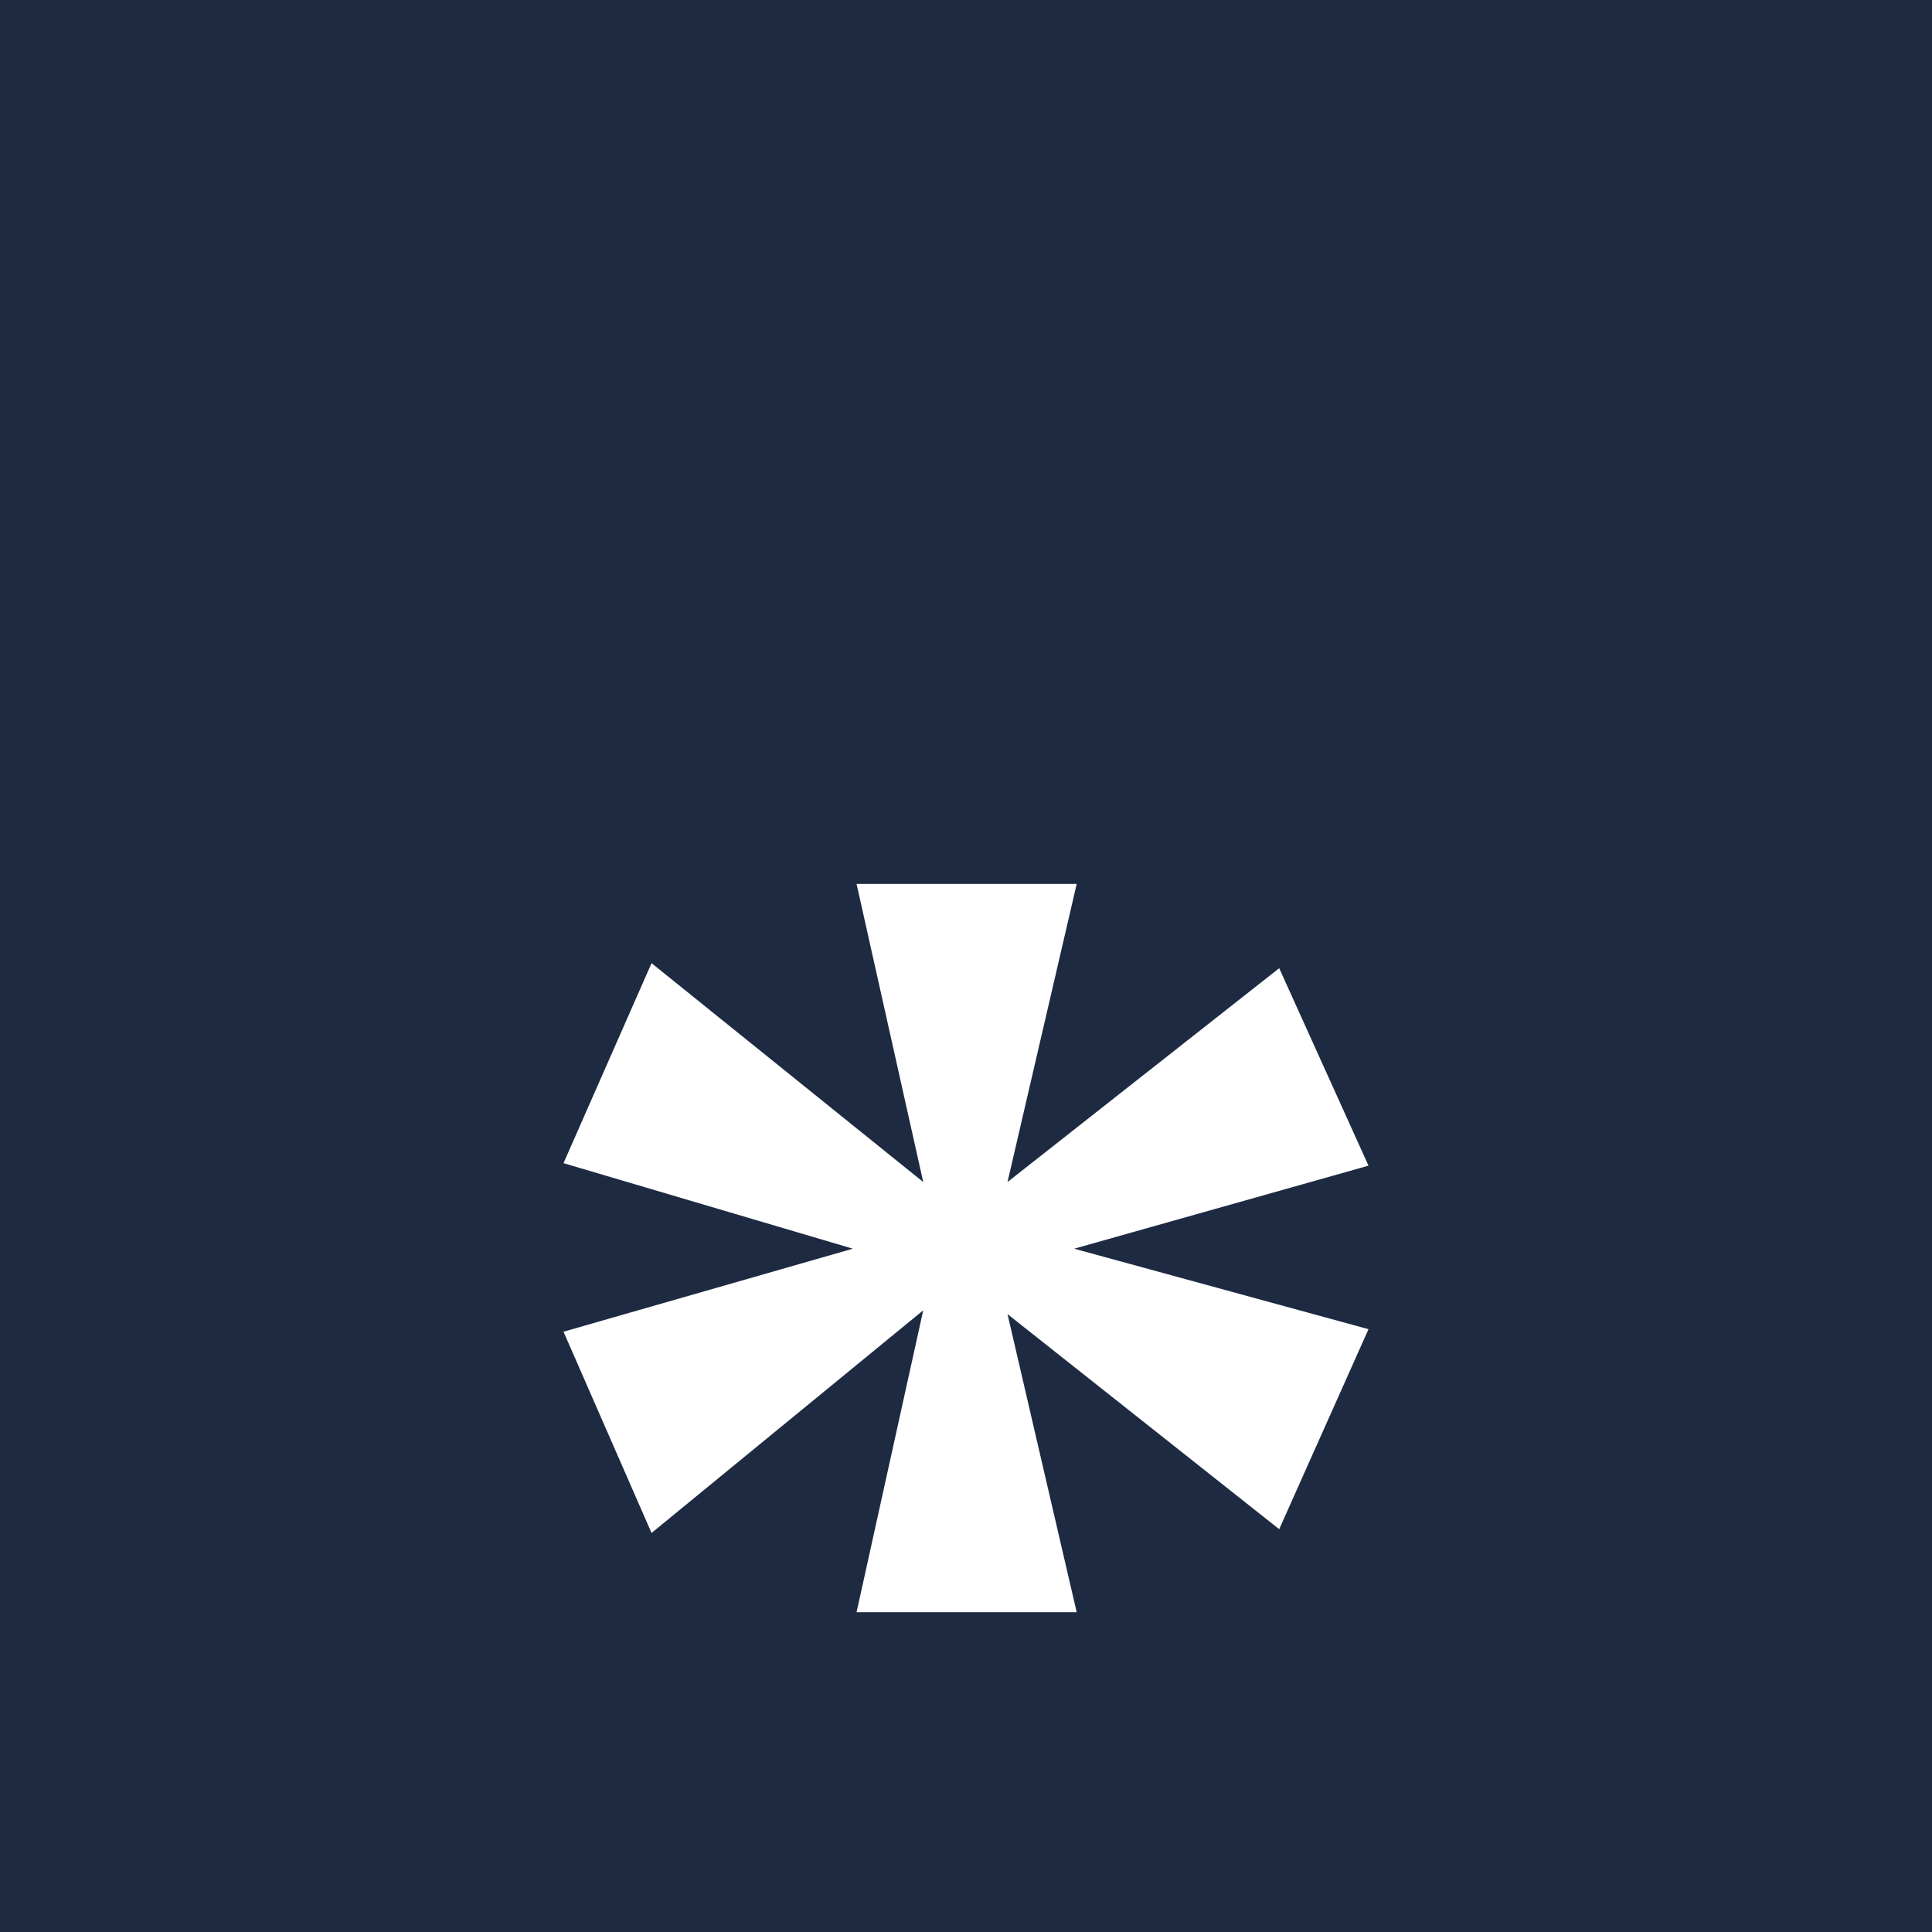
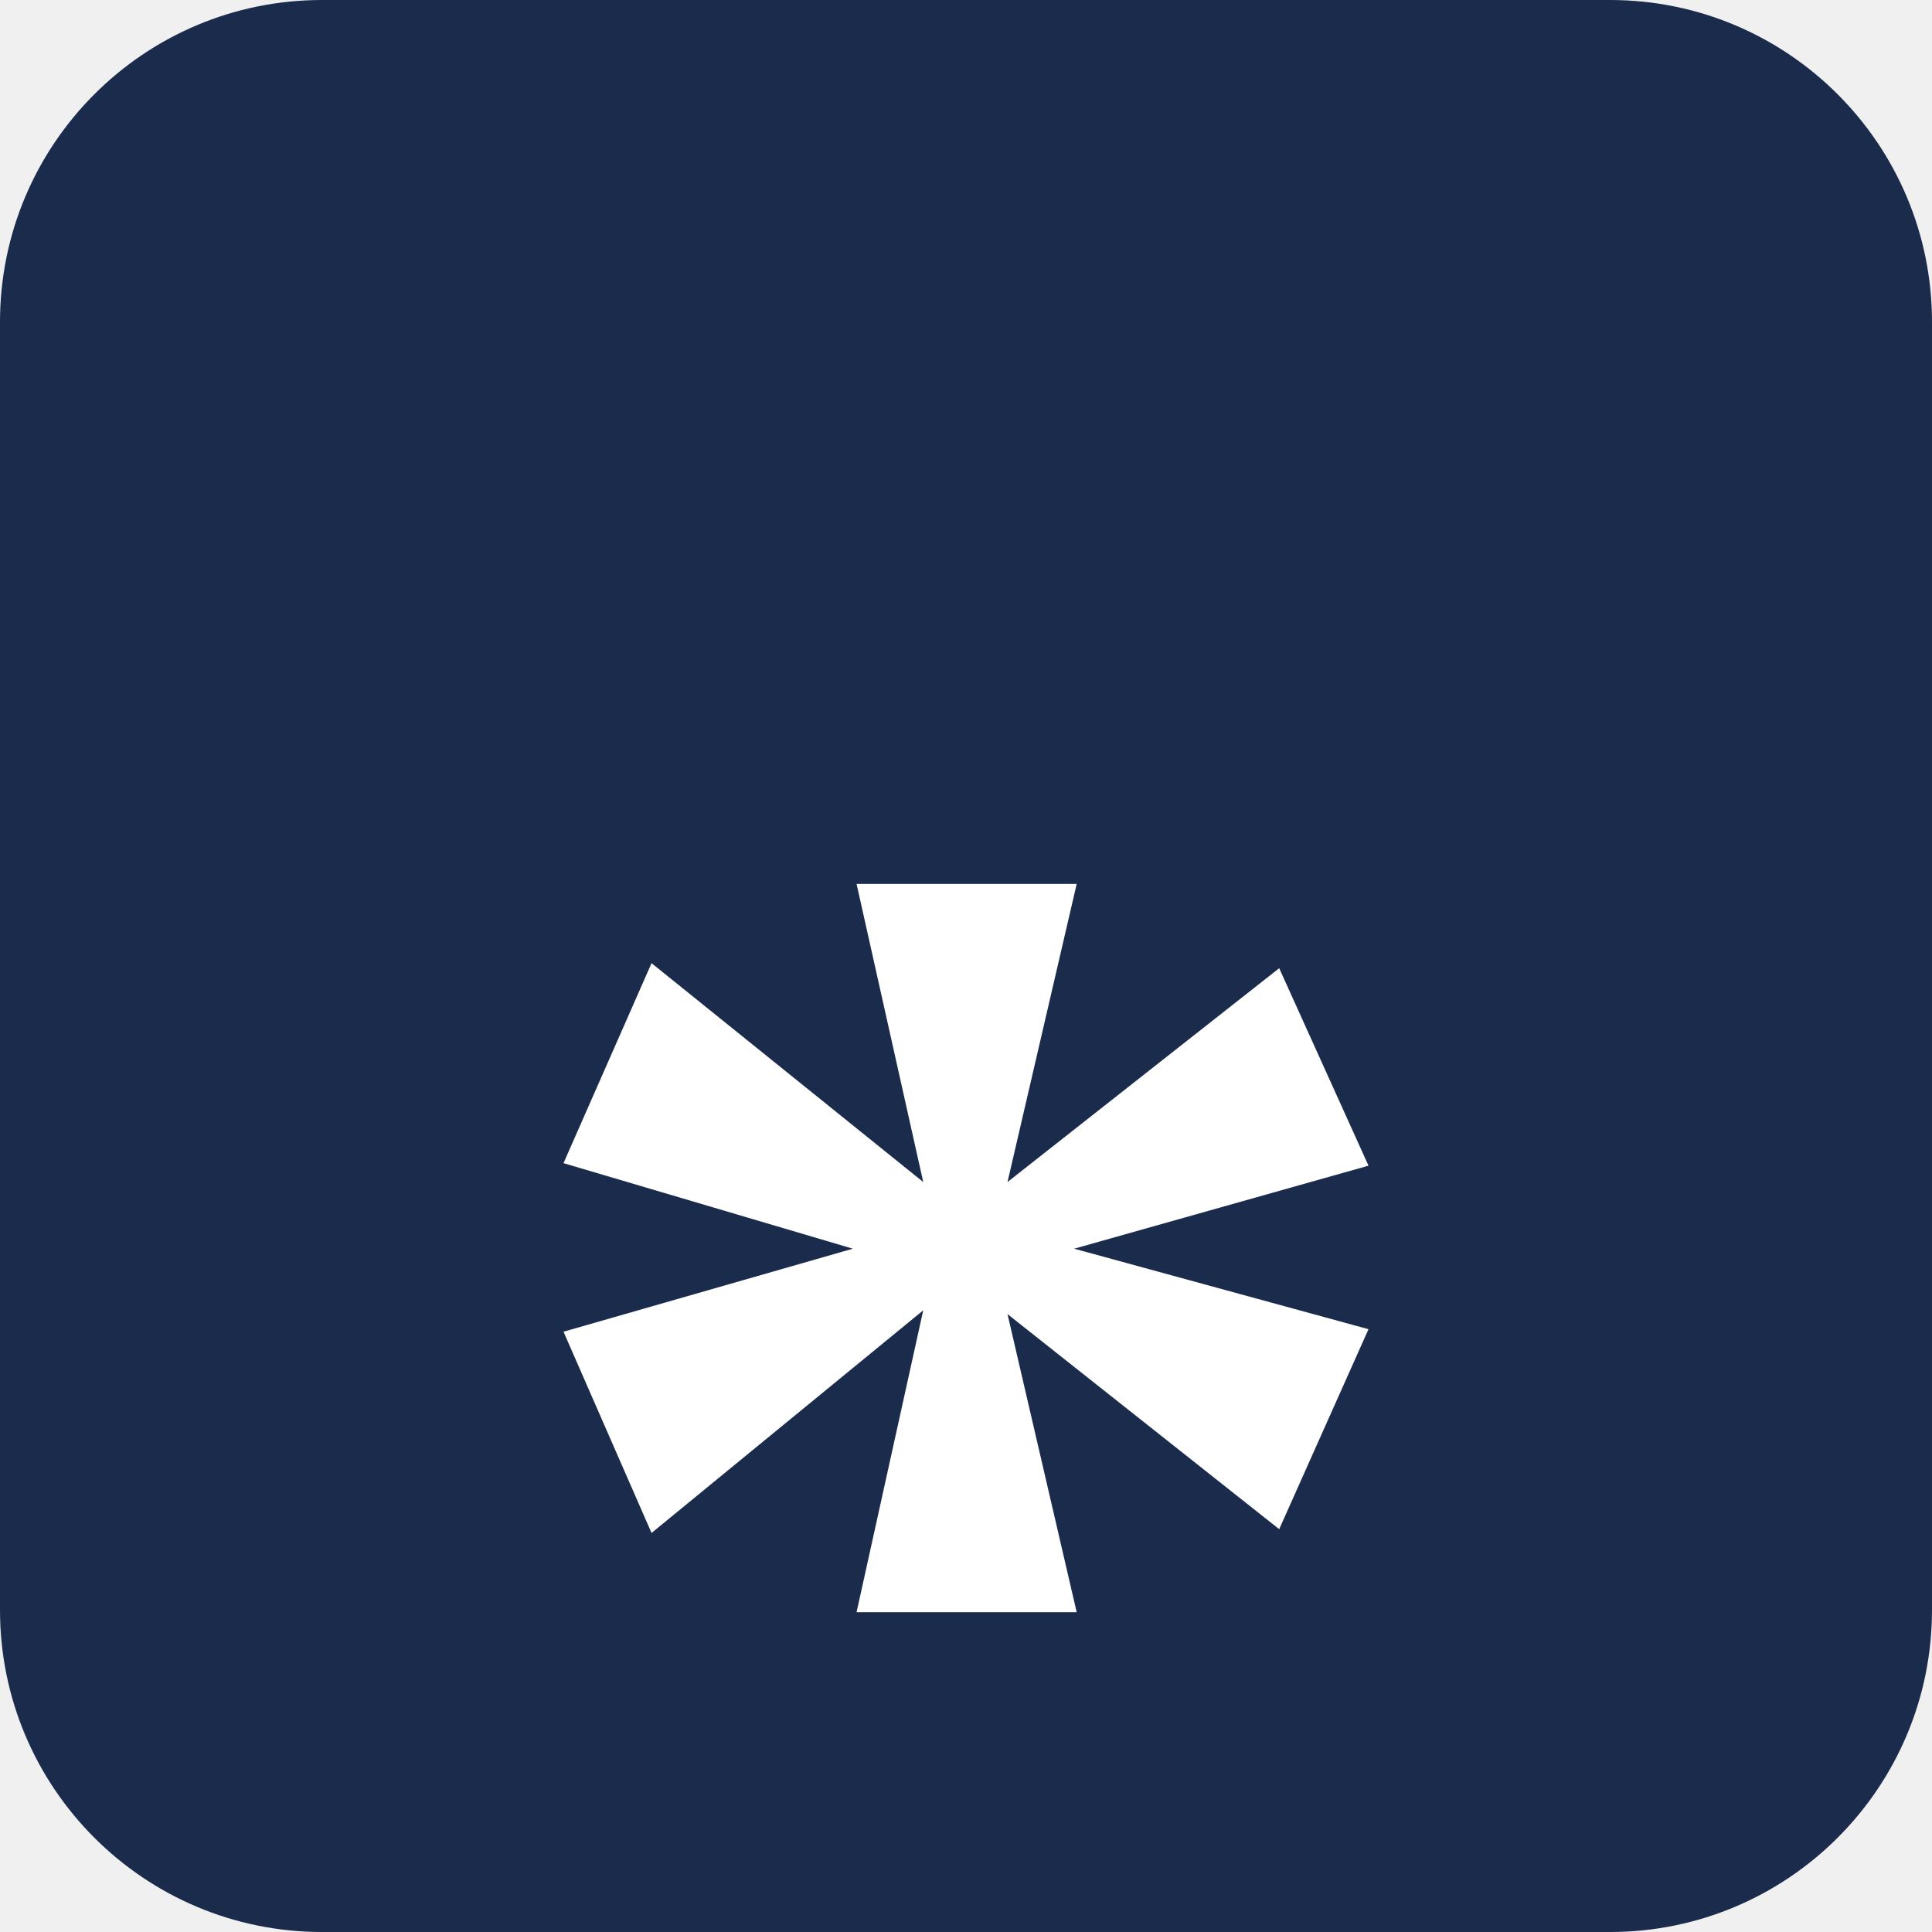
<svg xmlns="http://www.w3.org/2000/svg" viewBox="0 0 24 24" width="24" height="24">
-   <rect width="100%" height="100%" fill="#1D2A42" />
+   <rect width="100%" height="100%" fill="#1A2B4C" rx="4" />
  <text x="50%" y="50%" dominant-baseline="middle" text-anchor="middle" font-family="Georgia, 'Times New Roman', serif" font-size="24px" font-weight="bold" fill="white" dy="8px">
    *
  </text>
</svg>
